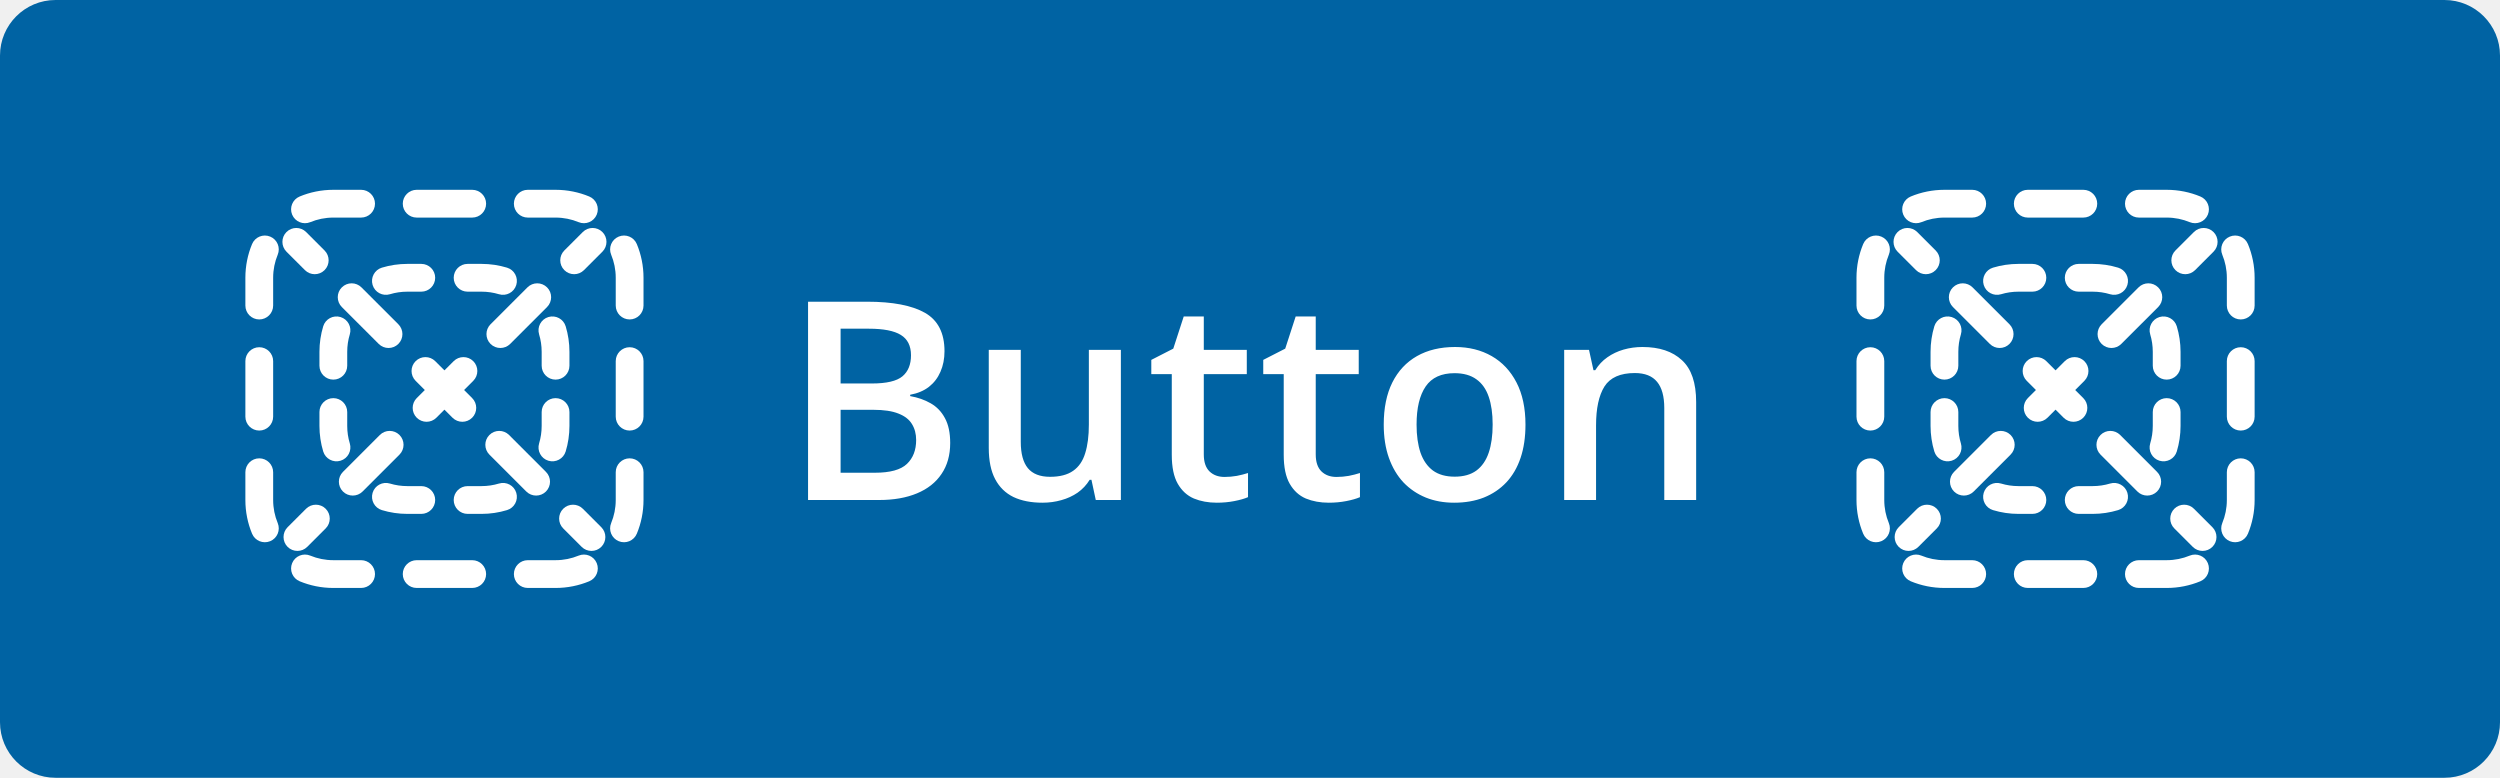
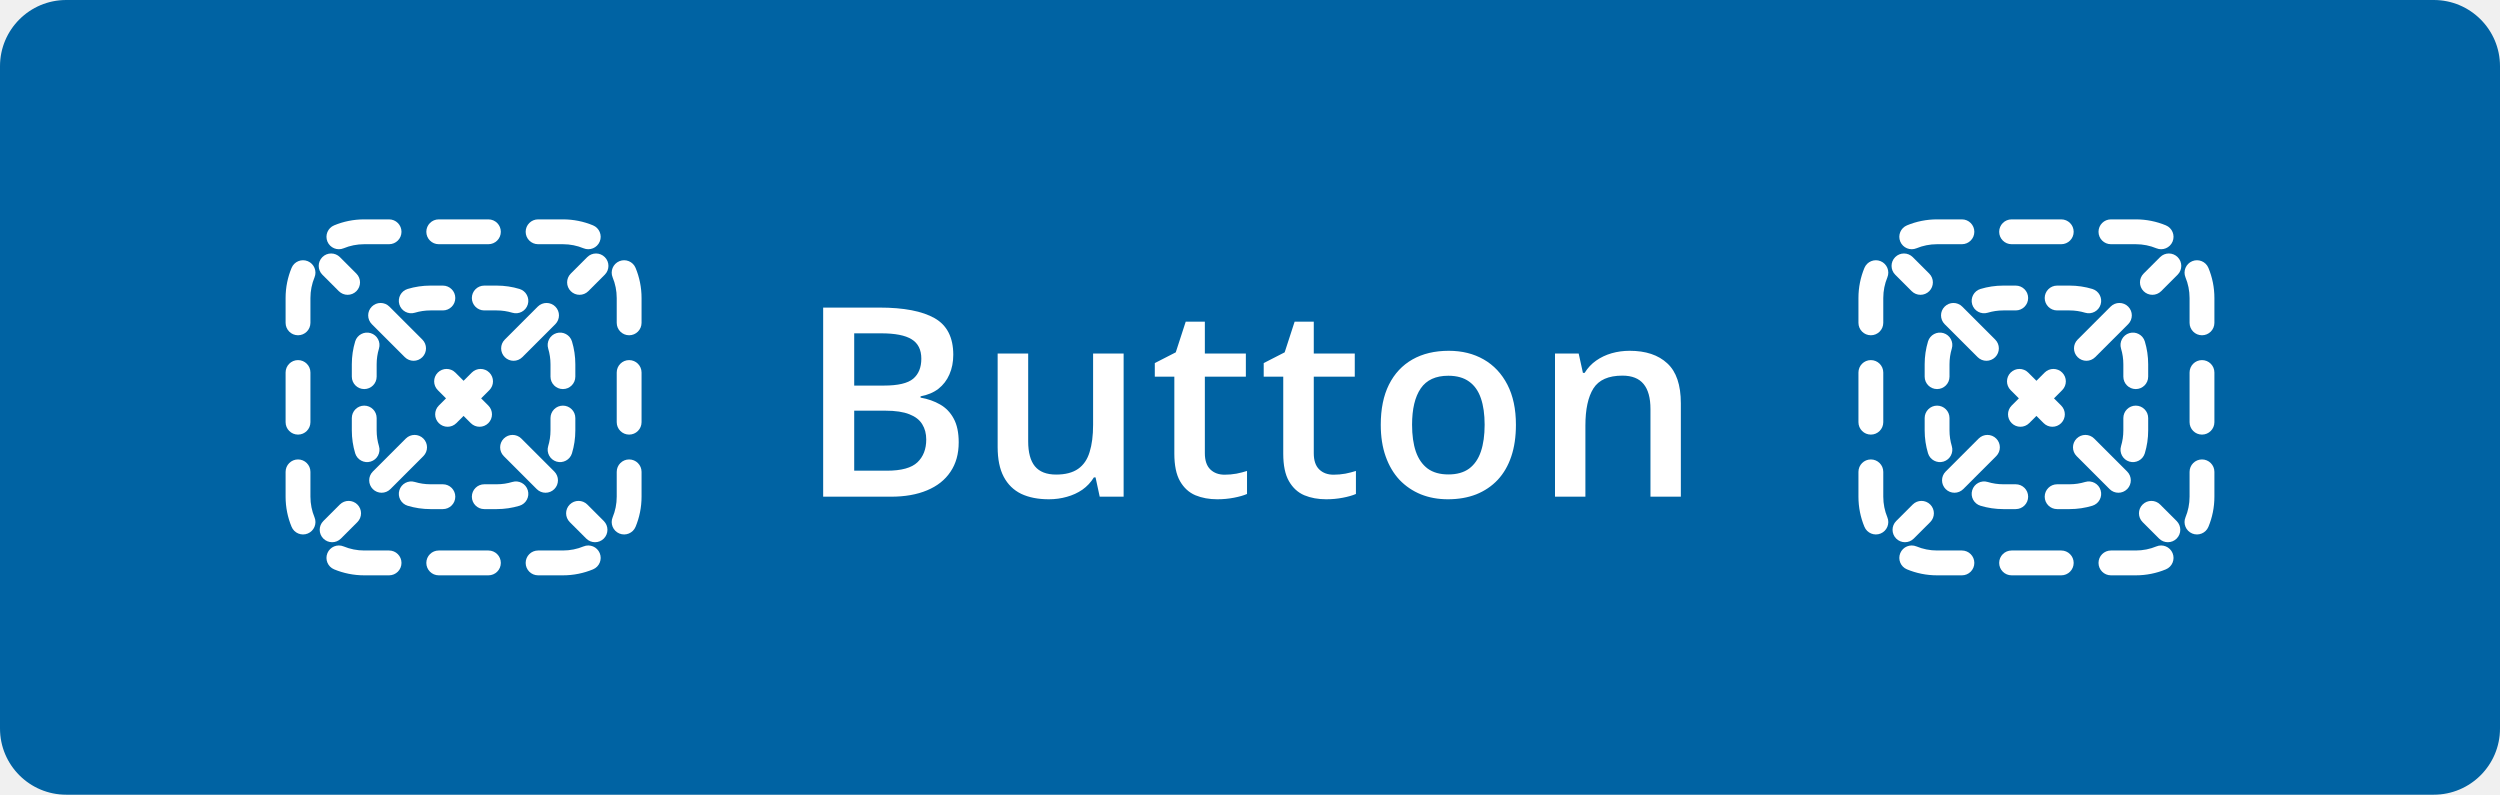
- <svg xmlns="http://www.w3.org/2000/svg" width="180" height="56" viewBox="0 0 180 56" fill="none">
-   <rect width="180" height="56" rx="4" fill="#0063A3" />
+ <svg xmlns="http://www.w3.org/2000/svg" width="151" height="48" viewBox="0 0 151 48" fill="none">
+   <rect width="151" height="48" rx="4" fill="#0063A3" />
  <g clip-path="url(#clip0_480_99450)">
-     <path d="M24 15.666C23.411 15.666 22.851 15.784 22.342 15.995C21.831 16.206 21.246 15.964 21.035 15.454C20.823 14.944 21.065 14.359 21.576 14.148C22.324 13.837 23.143 13.666 24 13.666H26C26.552 13.666 27 14.114 27 14.666C27 15.219 26.552 15.666 26 15.666H24Z" fill="white" />
-     <path d="M29 14.666C29 14.114 29.448 13.666 30 13.666H34C34.552 13.666 35 14.114 35 14.666C35 15.219 34.552 15.666 34 15.666H30C29.448 15.666 29 15.219 29 14.666Z" fill="white" />
-     <path d="M37 14.666C37 14.114 37.448 13.666 38 13.666H40C40.857 13.666 41.676 13.837 42.425 14.148C42.935 14.359 43.177 14.944 42.965 15.454C42.754 15.964 42.169 16.206 41.659 15.995C41.149 15.784 40.59 15.666 40 15.666H38C37.448 15.666 37 15.219 37 14.666Z" fill="white" />
-     <path d="M19.454 17.035C19.965 17.246 20.207 17.831 19.995 18.341C19.784 18.851 19.667 19.41 19.667 20V22C19.667 22.552 19.219 23 18.667 23C18.114 23 17.667 22.552 17.667 22V20C17.667 19.143 17.837 18.323 18.148 17.575C18.359 17.065 18.944 16.823 19.454 17.035Z" fill="white" />
-     <path d="M44.546 17.035C45.056 16.823 45.641 17.065 45.852 17.575C46.163 18.323 46.333 19.143 46.333 20V22C46.333 22.552 45.886 23 45.333 23C44.781 23 44.333 22.552 44.333 22V20C44.333 19.41 44.216 18.851 44.005 18.341C43.793 17.831 44.035 17.246 44.546 17.035Z" fill="white" />
-     <path d="M18.667 25C19.219 25 19.667 25.448 19.667 26V30C19.667 30.552 19.219 31 18.667 31C18.114 31 17.667 30.552 17.667 30V26C17.667 25.448 18.114 25 18.667 25Z" fill="white" />
-     <path d="M45.333 25C45.886 25 46.333 25.448 46.333 26V30C46.333 30.552 45.886 31 45.333 31C44.781 31 44.333 30.552 44.333 30V26C44.333 25.448 44.781 25 45.333 25Z" fill="white" />
-     <path d="M18.667 33C19.219 33 19.667 33.448 19.667 34V36C19.667 36.589 19.784 37.149 19.995 37.658C20.207 38.169 19.965 38.754 19.454 38.965C18.944 39.177 18.359 38.935 18.148 38.424C17.837 37.676 17.667 36.857 17.667 36V34C17.667 33.448 18.114 33 18.667 33Z" fill="white" />
-     <path d="M45.333 33C45.886 33 46.333 33.448 46.333 34V36C46.333 36.857 46.163 37.676 45.852 38.424C45.641 38.935 45.056 39.177 44.546 38.965C44.035 38.754 43.793 38.169 44.005 37.658C44.216 37.149 44.333 36.589 44.333 36V34C44.333 33.448 44.781 33 45.333 33Z" fill="white" />
-     <path d="M21.035 40.545C21.246 40.035 21.831 39.793 22.342 40.005C22.851 40.216 23.411 40.333 24 40.333H26C26.552 40.333 27 40.781 27 41.333C27 41.886 26.552 42.333 26 42.333H24C23.143 42.333 22.324 42.162 21.576 41.852C21.065 41.641 20.823 41.056 21.035 40.545Z" fill="white" />
-     <path d="M42.965 40.545C43.177 41.056 42.935 41.641 42.425 41.852C41.676 42.162 40.857 42.333 40 42.333H38C37.448 42.333 37 41.886 37 41.333C37 40.781 37.448 40.333 38 40.333H40C40.59 40.333 41.149 40.216 41.659 40.005C42.169 39.793 42.754 40.035 42.965 40.545Z" fill="white" />
-     <path d="M29 41.333C29 40.781 29.448 40.333 30 40.333H34C34.552 40.333 35 40.781 35 41.333C35 41.886 34.552 42.333 34 42.333H30C29.448 42.333 29 41.886 29 41.333Z" fill="white" />
-     <path d="M43.374 18.121C43.764 17.731 43.764 17.098 43.374 16.707C42.983 16.316 42.35 16.316 41.96 16.707L40.631 18.035C40.241 18.426 40.241 19.059 40.631 19.449C41.022 19.84 41.655 19.84 42.046 19.449L43.374 18.121Z" fill="white" />
-     <path d="M39.389 22.106C39.779 21.715 39.779 21.082 39.389 20.692C38.998 20.301 38.365 20.301 37.975 20.692L35.318 23.348C34.928 23.739 34.928 24.372 35.318 24.762C35.709 25.153 36.342 25.153 36.733 24.762L39.389 22.106Z" fill="white" />
-     <path d="M34.076 27.419C34.466 27.029 34.466 26.395 34.076 26.005C33.685 25.614 33.052 25.614 32.662 26.005L32 26.666L31.338 26.005C30.948 25.614 30.315 25.614 29.924 26.005C29.534 26.395 29.534 27.029 29.924 27.419L30.586 28.081L30.005 28.661C29.615 29.052 29.615 29.685 30.005 30.076C30.396 30.466 31.029 30.466 31.419 30.076L32 29.495L32.581 30.076C32.971 30.466 33.605 30.466 33.995 30.076C34.386 29.685 34.386 29.052 33.995 28.661L33.414 28.081L34.076 27.419Z" fill="white" />
-     <path d="M28.763 32.732C29.153 32.342 29.153 31.709 28.763 31.318C28.372 30.927 27.739 30.927 27.349 31.318L24.692 33.975C24.302 34.365 24.302 34.998 24.692 35.389C25.082 35.779 25.716 35.779 26.106 35.389L28.763 32.732Z" fill="white" />
-     <path d="M23.45 38.045C23.84 37.655 23.84 37.022 23.45 36.631C23.059 36.241 22.426 36.241 22.035 36.631L20.707 37.959C20.317 38.35 20.317 38.983 20.707 39.374C21.098 39.764 21.731 39.764 22.121 39.374L23.45 38.045Z" fill="white" />
-     <path d="M41.879 39.374C42.269 39.764 42.903 39.764 43.293 39.374C43.684 38.983 43.684 38.35 43.293 37.959L41.965 36.631C41.574 36.241 40.941 36.241 40.55 36.631C40.16 37.022 40.16 37.655 40.55 38.045L41.879 39.374Z" fill="white" />
-     <path d="M37.894 35.389C38.285 35.779 38.918 35.779 39.308 35.389C39.699 34.998 39.699 34.365 39.308 33.975L36.652 31.318C36.261 30.927 35.628 30.927 35.237 31.318C34.847 31.709 34.847 32.342 35.237 32.732L37.894 35.389Z" fill="white" />
-     <path d="M27.268 24.762C27.658 25.153 28.291 25.153 28.682 24.762C29.072 24.372 29.072 23.739 28.682 23.348L26.025 20.692C25.635 20.301 25.002 20.301 24.611 20.692C24.221 21.082 24.221 21.715 24.611 22.106L27.268 24.762Z" fill="white" />
-     <path d="M21.955 19.449C22.345 19.84 22.978 19.84 23.369 19.449C23.759 19.059 23.759 18.426 23.369 18.035L22.041 16.707C21.65 16.316 21.017 16.316 20.626 16.707C20.236 17.098 20.236 17.731 20.626 18.121L21.955 19.449Z" fill="white" />
-     <path d="M28.075 21.185C28.472 21.065 28.894 21 29.333 21H30.333C30.886 21 31.333 20.552 31.333 20C31.333 19.448 30.886 19 30.333 19H29.333C28.695 19 28.078 19.095 27.495 19.271C26.966 19.431 26.668 19.99 26.828 20.518C26.988 21.047 27.546 21.345 28.075 21.185Z" fill="white" />
-     <path d="M33.667 19C33.114 19 32.667 19.448 32.667 20C32.667 20.552 33.114 21 33.667 21H34.667C35.106 21 35.528 21.065 35.925 21.185C36.454 21.345 37.012 21.047 37.172 20.518C37.333 19.99 37.034 19.431 36.505 19.271C35.922 19.095 35.305 19 34.667 19H33.667Z" fill="white" />
-     <path d="M25.186 24.074C25.346 23.546 25.047 22.988 24.518 22.827C23.99 22.667 23.431 22.966 23.271 23.494C23.095 24.078 23 24.695 23 25.333V26.333C23 26.886 23.448 27.333 24 27.333C24.552 27.333 25 26.886 25 26.333V25.333C25 24.894 25.065 24.472 25.186 24.074Z" fill="white" />
-     <path d="M40.729 23.494C40.569 22.966 40.01 22.667 39.482 22.827C38.953 22.988 38.655 23.546 38.815 24.074C38.935 24.472 39 24.894 39 25.333V26.333C39 26.886 39.448 27.333 40 27.333C40.552 27.333 41 26.886 41 26.333V25.333C41 24.695 40.906 24.078 40.729 23.494Z" fill="white" />
-     <path d="M25 29.666C25 29.114 24.552 28.666 24 28.666C23.448 28.666 23 29.114 23 29.666V30.666C23 31.304 23.095 31.922 23.271 32.505C23.431 33.034 23.99 33.332 24.518 33.172C25.047 33.012 25.346 32.454 25.186 31.925C25.065 31.528 25 31.106 25 30.666V29.666Z" fill="white" />
-     <path d="M41 29.666C41 29.114 40.552 28.666 40 28.666C39.448 28.666 39 29.114 39 29.666V30.666C39 31.106 38.935 31.528 38.815 31.925C38.655 32.454 38.953 33.012 39.482 33.172C40.01 33.332 40.569 33.034 40.729 32.505C40.906 31.922 41 31.304 41 30.666V29.666Z" fill="white" />
-     <path d="M28.075 34.815C27.546 34.654 26.988 34.953 26.828 35.481C26.668 36.01 26.966 36.568 27.495 36.728C28.078 36.905 28.695 37 29.333 37H30.333C30.886 37 31.333 36.552 31.333 36C31.333 35.448 30.886 35 30.333 35H29.333C28.894 35 28.472 34.935 28.075 34.815Z" fill="white" />
-     <path d="M36.505 36.728C37.034 36.568 37.333 36.01 37.172 35.481C37.012 34.953 36.454 34.654 35.925 34.815C35.528 34.935 35.106 35 34.667 35H33.667C33.114 35 32.667 35.448 32.667 36C32.667 36.552 33.114 37 33.667 37H34.667C35.305 37 35.922 36.905 36.505 36.728Z" fill="white" />
-     <path d="M58.18 21.723H62.428C64.27 21.723 65.66 21.99 66.598 22.523C67.535 23.057 68.004 23.979 68.004 25.287C68.004 25.834 67.906 26.329 67.711 26.771C67.522 27.208 67.245 27.569 66.881 27.855C66.516 28.135 66.067 28.324 65.533 28.422V28.52C66.087 28.617 66.578 28.79 67.008 29.037C67.444 29.285 67.786 29.639 68.033 30.102C68.287 30.564 68.414 31.163 68.414 31.898C68.414 32.771 68.206 33.513 67.789 34.125C67.379 34.737 66.79 35.203 66.022 35.522C65.26 35.84 64.355 36 63.307 36H58.18V21.723ZM60.523 27.611H62.77C63.831 27.611 64.566 27.439 64.977 27.094C65.387 26.749 65.592 26.244 65.592 25.58C65.592 24.903 65.348 24.415 64.859 24.115C64.378 23.816 63.609 23.666 62.555 23.666H60.523V27.611ZM60.523 29.506V34.037H62.994C64.088 34.037 64.856 33.825 65.299 33.402C65.742 32.979 65.963 32.406 65.963 31.684C65.963 31.241 65.862 30.857 65.66 30.531C65.465 30.206 65.143 29.955 64.693 29.779C64.244 29.597 63.639 29.506 62.877 29.506H60.523ZM80.703 25.189V36H78.896L78.584 34.545H78.457C78.229 34.916 77.939 35.225 77.588 35.473C77.236 35.714 76.845 35.893 76.416 36.01C75.986 36.133 75.534 36.195 75.058 36.195C74.244 36.195 73.548 36.059 72.968 35.785C72.395 35.505 71.956 35.075 71.65 34.496C71.344 33.917 71.191 33.168 71.191 32.25V25.189H73.496V31.82C73.496 32.66 73.665 33.288 74.004 33.705C74.349 34.122 74.882 34.33 75.605 34.33C76.302 34.33 76.855 34.187 77.265 33.9C77.675 33.614 77.965 33.191 78.134 32.631C78.31 32.071 78.398 31.384 78.398 30.57V25.189H80.703ZM88.167 34.34C88.467 34.34 88.763 34.314 89.056 34.262C89.349 34.203 89.616 34.135 89.857 34.057V35.795C89.603 35.906 89.274 36 88.87 36.078C88.467 36.156 88.047 36.195 87.611 36.195C86.999 36.195 86.448 36.094 85.96 35.893C85.472 35.684 85.085 35.329 84.798 34.828C84.512 34.327 84.368 33.633 84.368 32.748V26.938H82.894V25.912L84.476 25.102L85.228 22.787H86.673V25.189H89.769V26.938H86.673V32.719C86.673 33.266 86.81 33.672 87.083 33.94C87.357 34.206 87.718 34.34 88.167 34.34ZM96.227 34.34C96.527 34.34 96.823 34.314 97.116 34.262C97.409 34.203 97.676 34.135 97.917 34.057V35.795C97.663 35.906 97.334 36 96.93 36.078C96.527 36.156 96.107 36.195 95.671 36.195C95.059 36.195 94.509 36.094 94.02 35.893C93.532 35.684 93.145 35.329 92.858 34.828C92.572 34.327 92.428 33.633 92.428 32.748V26.938H90.954V25.912L92.536 25.102L93.288 22.787H94.733V25.189H97.829V26.938H94.733V32.719C94.733 33.266 94.87 33.672 95.143 33.94C95.417 34.206 95.778 34.34 96.227 34.34ZM109.834 30.57C109.834 31.469 109.717 32.266 109.483 32.963C109.248 33.66 108.907 34.249 108.457 34.73C108.008 35.206 107.468 35.57 106.836 35.824C106.205 36.072 105.492 36.195 104.698 36.195C103.955 36.195 103.275 36.072 102.657 35.824C102.038 35.57 101.501 35.206 101.045 34.73C100.596 34.249 100.248 33.66 100 32.963C99.753 32.266 99.629 31.469 99.629 30.57C99.629 29.379 99.834 28.37 100.245 27.543C100.661 26.71 101.254 26.075 102.022 25.639C102.79 25.203 103.705 24.984 104.766 24.984C105.762 24.984 106.641 25.203 107.403 25.639C108.164 26.075 108.76 26.71 109.19 27.543C109.62 28.376 109.834 29.385 109.834 30.57ZM101.993 30.57C101.993 31.358 102.087 32.032 102.276 32.592C102.471 33.152 102.771 33.581 103.174 33.881C103.578 34.174 104.099 34.32 104.737 34.32C105.375 34.32 105.896 34.174 106.299 33.881C106.703 33.581 106.999 33.152 107.188 32.592C107.377 32.032 107.471 31.358 107.471 30.57C107.471 29.783 107.377 29.115 107.188 28.568C106.999 28.015 106.703 27.595 106.299 27.309C105.896 27.016 105.371 26.869 104.727 26.869C103.776 26.869 103.083 27.188 102.647 27.826C102.211 28.464 101.993 29.379 101.993 30.57ZM118.256 24.984C119.473 24.984 120.421 25.3 121.098 25.932C121.781 26.557 122.123 27.562 122.123 28.949V36H119.828V29.379C119.828 28.539 119.656 27.911 119.311 27.494C118.965 27.071 118.432 26.859 117.709 26.859C116.661 26.859 115.932 27.182 115.521 27.826C115.118 28.471 114.916 29.405 114.916 30.629V36H112.621V25.189H114.408L114.73 26.654H114.857C115.092 26.277 115.382 25.967 115.727 25.727C116.078 25.479 116.469 25.294 116.898 25.17C117.335 25.046 117.787 24.984 118.256 24.984Z" fill="white" />
-     <path d="M140 15.666C139.411 15.666 138.851 15.784 138.342 15.995C137.831 16.206 137.246 15.964 137.035 15.454C136.823 14.944 137.065 14.359 137.575 14.148C138.324 13.837 139.143 13.666 140 13.666H142C142.552 13.666 143 14.114 143 14.666C143 15.219 142.552 15.666 142 15.666H140Z" fill="white" />
-     <path d="M145 14.666C145 14.114 145.448 13.666 146 13.666H150C150.552 13.666 151 14.114 151 14.666C151 15.219 150.552 15.666 150 15.666H146C145.448 15.666 145 15.219 145 14.666Z" fill="white" />
-     <path d="M153 14.666C153 14.114 153.448 13.666 154 13.666H156C156.857 13.666 157.677 13.837 158.425 14.148C158.935 14.359 159.177 14.944 158.965 15.454C158.754 15.964 158.169 16.206 157.659 15.995C157.149 15.784 156.589 15.666 156 15.666H154C153.448 15.666 153 15.219 153 14.666Z" fill="white" />
-     <path d="M135.454 17.035C135.965 17.246 136.207 17.831 135.995 18.341C135.784 18.851 135.667 19.41 135.667 20V22C135.667 22.552 135.219 23 134.667 23C134.114 23 133.667 22.552 133.667 22V20C133.667 19.143 133.837 18.323 134.148 17.575C134.359 17.065 134.944 16.823 135.454 17.035Z" fill="white" />
-     <path d="M160.546 17.035C161.056 16.823 161.641 17.065 161.852 17.575C162.163 18.323 162.333 19.143 162.333 20V22C162.333 22.552 161.886 23 161.333 23C160.781 23 160.333 22.552 160.333 22V20C160.333 19.41 160.216 18.851 160.005 18.341C159.793 17.831 160.036 17.246 160.546 17.035Z" fill="white" />
-     <path d="M134.667 25C135.219 25 135.667 25.448 135.667 26V30C135.667 30.552 135.219 31 134.667 31C134.114 31 133.667 30.552 133.667 30V26C133.667 25.448 134.114 25 134.667 25Z" fill="white" />
-     <path d="M161.333 25C161.886 25 162.333 25.448 162.333 26V30C162.333 30.552 161.886 31 161.333 31C160.781 31 160.333 30.552 160.333 30V26C160.333 25.448 160.781 25 161.333 25Z" fill="white" />
-     <path d="M134.667 33C135.219 33 135.667 33.448 135.667 34V36C135.667 36.589 135.784 37.149 135.995 37.658C136.207 38.169 135.965 38.754 135.454 38.965C134.944 39.177 134.359 38.935 134.148 38.424C133.837 37.676 133.667 36.857 133.667 36V34C133.667 33.448 134.114 33 134.667 33Z" fill="white" />
-     <path d="M161.333 33C161.886 33 162.333 33.448 162.333 34V36C162.333 36.857 162.163 37.676 161.852 38.424C161.641 38.935 161.056 39.177 160.546 38.965C160.036 38.754 159.793 38.169 160.005 37.658C160.216 37.149 160.333 36.589 160.333 36V34C160.333 33.448 160.781 33 161.333 33Z" fill="white" />
-     <path d="M137.035 40.545C137.246 40.035 137.831 39.793 138.342 40.005C138.851 40.216 139.411 40.333 140 40.333H142C142.552 40.333 143 40.781 143 41.333C143 41.886 142.552 42.333 142 42.333H140C139.143 42.333 138.324 42.162 137.575 41.852C137.065 41.641 136.823 41.056 137.035 40.545Z" fill="white" />
-     <path d="M158.965 40.545C159.177 41.056 158.935 41.641 158.425 41.852C157.677 42.162 156.857 42.333 156 42.333H154C153.448 42.333 153 41.886 153 41.333C153 40.781 153.448 40.333 154 40.333H156C156.589 40.333 157.149 40.216 157.659 40.005C158.169 39.793 158.754 40.035 158.965 40.545Z" fill="white" />
-     <path d="M145 41.333C145 40.781 145.448 40.333 146 40.333H150C150.552 40.333 151 40.781 151 41.333C151 41.886 150.552 42.333 150 42.333H146C145.448 42.333 145 41.886 145 41.333Z" fill="white" />
-     <path d="M159.374 18.121C159.764 17.731 159.764 17.098 159.374 16.707C158.983 16.316 158.35 16.316 157.96 16.707L156.631 18.035C156.241 18.426 156.241 19.059 156.631 19.449C157.022 19.84 157.655 19.84 158.046 19.449L159.374 18.121Z" fill="white" />
-     <path d="M155.389 22.106C155.78 21.715 155.78 21.082 155.389 20.692C154.998 20.301 154.365 20.301 153.975 20.692L151.318 23.348C150.928 23.739 150.928 24.372 151.318 24.762C151.709 25.153 152.342 25.153 152.732 24.762L155.389 22.106Z" fill="white" />
-     <path d="M150.076 27.419C150.466 27.029 150.466 26.395 150.076 26.005C149.685 25.614 149.052 25.614 148.662 26.005L148 26.666L147.338 26.005C146.948 25.614 146.315 25.614 145.924 26.005C145.534 26.395 145.534 27.029 145.924 27.419L146.586 28.081L146.005 28.661C145.615 29.052 145.615 29.685 146.005 30.076C146.396 30.466 147.029 30.466 147.419 30.076L148 29.495L148.581 30.076C148.971 30.466 149.605 30.466 149.995 30.076C150.386 29.685 150.386 29.052 149.995 28.661L149.414 28.081L150.076 27.419Z" fill="white" />
-     <path d="M144.763 32.732C145.153 32.342 145.153 31.709 144.763 31.318C144.372 30.927 143.739 30.927 143.349 31.318L140.692 33.975C140.301 34.365 140.301 34.998 140.692 35.389C141.083 35.779 141.716 35.779 142.106 35.389L144.763 32.732Z" fill="white" />
-     <path d="M139.45 38.045C139.84 37.655 139.84 37.022 139.45 36.631C139.059 36.241 138.426 36.241 138.035 36.631L136.707 37.959C136.317 38.35 136.317 38.983 136.707 39.374C137.098 39.764 137.731 39.764 138.121 39.374L139.45 38.045Z" fill="white" />
-     <path d="M157.879 39.374C158.269 39.764 158.902 39.764 159.293 39.374C159.684 38.983 159.684 38.35 159.293 37.959L157.965 36.631C157.574 36.241 156.941 36.241 156.55 36.631C156.16 37.022 156.16 37.655 156.55 38.045L157.879 39.374Z" fill="white" />
-     <path d="M153.894 35.389C154.284 35.779 154.918 35.779 155.308 35.389C155.699 34.998 155.699 34.365 155.308 33.975L152.652 31.318C152.261 30.927 151.628 30.927 151.237 31.318C150.847 31.709 150.847 32.342 151.237 32.732L153.894 35.389Z" fill="white" />
-     <path d="M143.268 24.762C143.658 25.153 144.291 25.153 144.682 24.762C145.072 24.372 145.072 23.739 144.682 23.348L142.025 20.692C141.635 20.301 141.002 20.301 140.611 20.692C140.221 21.082 140.221 21.715 140.611 22.106L143.268 24.762Z" fill="white" />
-     <path d="M137.955 19.449C138.345 19.84 138.978 19.84 139.369 19.449C139.759 19.059 139.759 18.426 139.369 18.035L138.041 16.707C137.65 16.316 137.017 16.316 136.626 16.707C136.236 17.098 136.236 17.731 136.626 18.121L137.955 19.449Z" fill="white" />
-     <path d="M144.075 21.185C144.472 21.065 144.894 21 145.333 21H146.333C146.886 21 147.333 20.552 147.333 20C147.333 19.448 146.886 19 146.333 19H145.333C144.695 19 144.078 19.095 143.495 19.271C142.966 19.431 142.668 19.99 142.828 20.518C142.988 21.047 143.546 21.345 144.075 21.185Z" fill="white" />
-     <path d="M149.667 19C149.114 19 148.667 19.448 148.667 20C148.667 20.552 149.114 21 149.667 21H150.667C151.106 21 151.528 21.065 151.926 21.185C152.454 21.345 153.012 21.047 153.172 20.518C153.333 19.99 153.034 19.431 152.505 19.271C151.922 19.095 151.305 19 150.667 19H149.667Z" fill="white" />
-     <path d="M141.185 24.074C141.346 23.546 141.047 22.988 140.518 22.827C139.99 22.667 139.432 22.966 139.271 23.494C139.095 24.078 139 24.695 139 25.333V26.333C139 26.886 139.448 27.333 140 27.333C140.552 27.333 141 26.886 141 26.333V25.333C141 24.894 141.065 24.472 141.185 24.074Z" fill="white" />
-     <path d="M156.729 23.494C156.569 22.966 156.01 22.667 155.482 22.827C154.953 22.988 154.655 23.546 154.815 24.074C154.935 24.472 155 24.894 155 25.333V26.333C155 26.886 155.448 27.333 156 27.333C156.552 27.333 157 26.886 157 26.333V25.333C157 24.695 156.905 24.078 156.729 23.494Z" fill="white" />
-     <path d="M141 29.666C141 29.114 140.552 28.666 140 28.666C139.448 28.666 139 29.114 139 29.666V30.666C139 31.304 139.095 31.922 139.271 32.505C139.432 33.034 139.99 33.332 140.518 33.172C141.047 33.012 141.346 32.454 141.185 31.925C141.065 31.528 141 31.106 141 30.666V29.666Z" fill="white" />
-     <path d="M157 29.666C157 29.114 156.552 28.666 156 28.666C155.448 28.666 155 29.114 155 29.666V30.666C155 31.106 154.935 31.528 154.815 31.925C154.655 32.454 154.953 33.012 155.482 33.172C156.01 33.332 156.569 33.034 156.729 32.505C156.905 31.922 157 31.304 157 30.666V29.666Z" fill="white" />
-     <path d="M144.075 34.815C143.546 34.654 142.988 34.953 142.828 35.481C142.668 36.01 142.966 36.568 143.495 36.728C144.078 36.905 144.695 37 145.333 37H146.333C146.886 37 147.333 36.552 147.333 36C147.333 35.448 146.886 35 146.333 35H145.333C144.894 35 144.472 34.935 144.075 34.815Z" fill="white" />
-     <path d="M152.505 36.728C153.034 36.568 153.333 36.01 153.172 35.481C153.012 34.953 152.454 34.654 151.926 34.815C151.528 34.935 151.106 35 150.667 35H149.667C149.114 35 148.667 35.448 148.667 36C148.667 36.552 149.114 37 149.667 37H150.667C151.305 37 151.922 36.905 152.505 36.728Z" fill="white" />
+     <path d="M22 14.75C21.558 14.75 21.138 14.838 20.756 14.996C20.373 15.155 19.935 14.973 19.776 14.591C19.617 14.208 19.799 13.769 20.182 13.611C20.743 13.378 21.357 13.25 22 13.25H23.5C23.914 13.25 24.25 13.586 24.25 14C24.25 14.414 23.914 14.75 23.5 14.75H22Z" fill="white" />
+     <path d="M25.75 14C25.75 13.586 26.086 13.25 26.5 13.25H29.5C29.914 13.25 30.25 13.586 30.25 14C30.25 14.414 29.914 14.75 29.5 14.75H26.5C26.086 14.75 25.75 14.414 25.75 14Z" fill="white" />
+     <path d="M31.75 14C31.75 13.586 32.086 13.25 32.5 13.25H34C34.643 13.25 35.257 13.378 35.818 13.611C36.201 13.769 36.383 14.208 36.224 14.591C36.065 14.973 35.627 15.155 35.244 14.996C34.862 14.838 34.442 14.75 34 14.75H32.5C32.086 14.75 31.75 14.414 31.75 14Z" fill="white" />
+     <path d="M18.591 15.776C18.973 15.935 19.155 16.373 18.996 16.756C18.838 17.138 18.75 17.558 18.75 18V19.5C18.75 19.914 18.414 20.25 18 20.25C17.586 20.25 17.25 19.914 17.25 19.5V18C17.25 17.357 17.378 16.743 17.611 16.182C17.769 15.799 18.208 15.617 18.591 15.776Z" fill="white" />
+     <path d="M37.409 15.776C37.792 15.617 38.231 15.799 38.389 16.182C38.622 16.743 38.75 17.357 38.75 18V19.5C38.75 19.914 38.414 20.25 38 20.25C37.586 20.25 37.25 19.914 37.25 19.5V18C37.25 17.558 37.162 17.138 37.004 16.756C36.845 16.373 37.027 15.935 37.409 15.776Z" fill="white" />
+     <path d="M18 21.75C18.414 21.75 18.75 22.086 18.75 22.5V25.5C18.75 25.914 18.414 26.25 18 26.25C17.586 26.25 17.25 25.914 17.25 25.5V22.5C17.25 22.086 17.586 21.75 18 21.75Z" fill="white" />
+     <path d="M38 21.75C38.414 21.75 38.75 22.086 38.75 22.5V25.5C38.75 25.914 38.414 26.25 38 26.25C37.586 26.25 37.25 25.914 37.25 25.5V22.5C37.25 22.086 37.586 21.75 38 21.75Z" fill="white" />
+     <path d="M18 27.75C18.414 27.75 18.75 28.086 18.75 28.5V30C18.75 30.442 18.838 30.862 18.996 31.244C19.155 31.627 18.973 32.065 18.591 32.224C18.208 32.383 17.769 32.201 17.611 31.818C17.378 31.257 17.25 30.643 17.25 30V28.5C17.25 28.086 17.586 27.75 18 27.75Z" fill="white" />
+     <path d="M38 27.75C38.414 27.75 38.75 28.086 38.75 28.5V30C38.75 30.643 38.622 31.257 38.389 31.818C38.231 32.201 37.792 32.383 37.409 32.224C37.027 32.065 36.845 31.627 37.004 31.244C37.162 30.862 37.25 30.442 37.25 30V28.5C37.25 28.086 37.586 27.75 38 27.75Z" fill="white" />
+     <path d="M19.776 33.409C19.935 33.027 20.373 32.845 20.756 33.004C21.138 33.162 21.558 33.25 22 33.25H23.5C23.914 33.25 24.25 33.586 24.25 34C24.25 34.414 23.914 34.75 23.5 34.75H22C21.357 34.75 20.743 34.622 20.182 34.389C19.799 34.231 19.617 33.792 19.776 33.409Z" fill="white" />
+     <path d="M36.224 33.409C36.383 33.792 36.201 34.231 35.818 34.389C35.257 34.622 34.643 34.75 34 34.75H32.5C32.086 34.75 31.75 34.414 31.75 34C31.75 33.586 32.086 33.25 32.5 33.25H34C34.442 33.25 34.862 33.162 35.244 33.004C35.627 32.845 36.065 33.027 36.224 33.409Z" fill="white" />
+     <path d="M25.75 34C25.75 33.586 26.086 33.25 26.5 33.25H29.5C29.914 33.25 30.25 33.586 30.25 34C30.25 34.414 29.914 34.75 29.5 34.75H26.5C26.086 34.75 25.75 34.414 25.75 34Z" fill="white" />
+     <path d="M36.53 16.591C36.823 16.298 36.823 15.823 36.53 15.53C36.237 15.237 35.763 15.237 35.47 15.53L34.474 16.526C34.181 16.819 34.181 17.294 34.474 17.587C34.766 17.88 35.241 17.88 35.534 17.587L36.53 16.591Z" fill="white" />
+     <path d="M33.542 19.58C33.835 19.287 33.835 18.812 33.542 18.519C33.249 18.226 32.774 18.226 32.481 18.519L30.489 20.511C30.196 20.804 30.196 21.279 30.489 21.572C30.782 21.865 31.256 21.865 31.549 21.572L33.542 19.58Z" fill="white" />
+     <path d="M29.557 23.564C29.85 23.272 29.85 22.797 29.557 22.504C29.264 22.211 28.789 22.211 28.496 22.504L28 23L27.504 22.504C27.211 22.211 26.736 22.211 26.443 22.504C26.15 22.797 26.15 23.272 26.443 23.564L26.939 24.061L26.504 24.496C26.211 24.789 26.211 25.264 26.504 25.557C26.797 25.85 27.272 25.85 27.564 25.557L28 25.121L28.436 25.557C28.728 25.85 29.203 25.85 29.496 25.557C29.789 25.264 29.789 24.789 29.496 24.496L29.061 24.061L29.557 23.564Z" fill="white" />
+     <path d="M25.572 27.549C25.865 27.256 25.865 26.782 25.572 26.489C25.279 26.196 24.804 26.196 24.511 26.489L22.519 28.481C22.226 28.774 22.226 29.249 22.519 29.542C22.812 29.835 23.287 29.835 23.58 29.542L25.572 27.549Z" fill="white" />
+     <path d="M21.587 31.534C21.88 31.241 21.88 30.766 21.587 30.474C21.294 30.181 20.819 30.181 20.526 30.474L19.53 31.47C19.237 31.763 19.237 32.237 19.53 32.53C19.823 32.823 20.298 32.823 20.591 32.53L21.587 31.534Z" fill="white" />
+     <path d="M35.409 32.53C35.702 32.823 36.177 32.823 36.47 32.53C36.763 32.237 36.763 31.763 36.47 31.47L35.474 30.474C35.181 30.181 34.706 30.181 34.413 30.474C34.12 30.766 34.12 31.241 34.413 31.534L35.409 32.53Z" fill="white" />
+     <path d="M32.42 29.542C32.713 29.835 33.188 29.835 33.481 29.542C33.774 29.249 33.774 28.774 33.481 28.481L31.489 26.489C31.196 26.196 30.721 26.196 30.428 26.489C30.135 26.782 30.135 27.256 30.428 27.549L32.42 29.542Z" fill="white" />
+     <path d="M24.451 21.572C24.744 21.865 25.218 21.865 25.511 21.572C25.804 21.279 25.804 20.804 25.511 20.511L23.519 18.519C23.226 18.226 22.751 18.226 22.458 18.519C22.165 18.812 22.165 19.287 22.458 19.58L24.451 21.572Z" fill="white" />
+     <path d="M20.466 17.587C20.759 17.88 21.234 17.88 21.526 17.587C21.819 17.294 21.819 16.819 21.526 16.526L20.53 15.53C20.237 15.237 19.763 15.237 19.47 15.53C19.177 15.823 19.177 16.298 19.47 16.591L20.466 17.587Z" fill="white" />
+     <path d="M25.056 18.889C25.354 18.799 25.671 18.75 26 18.75H26.75C27.164 18.75 27.5 18.414 27.5 18C27.5 17.586 27.164 17.25 26.75 17.25H26C25.522 17.25 25.058 17.321 24.621 17.453C24.225 17.574 24.001 17.992 24.121 18.389C24.241 18.785 24.66 19.009 25.056 18.889Z" fill="white" />
+     <path d="M29.25 17.25C28.836 17.25 28.5 17.586 28.5 18C28.5 18.414 28.836 18.75 29.25 18.75H30C30.329 18.75 30.646 18.799 30.944 18.889C31.34 19.009 31.759 18.785 31.879 18.389C31.999 17.992 31.775 17.574 31.379 17.453C30.942 17.321 30.478 17.25 30 17.25H29.25Z" fill="white" />
+     <path d="M22.889 21.056C23.009 20.66 22.785 20.241 22.389 20.121C21.992 20.001 21.574 20.225 21.453 20.621C21.321 21.058 21.25 21.522 21.25 22V22.75C21.25 23.164 21.586 23.5 22 23.5C22.414 23.5 22.75 23.164 22.75 22.75V22C22.75 21.671 22.799 21.354 22.889 21.056Z" fill="white" />
+     <path d="M34.547 20.621C34.426 20.225 34.008 20.001 33.611 20.121C33.215 20.241 32.991 20.66 33.111 21.056C33.201 21.354 33.25 21.671 33.25 22V22.75C33.25 23.164 33.586 23.5 34 23.5C34.414 23.5 34.75 23.164 34.75 22.75V22C34.75 21.522 34.679 21.058 34.547 20.621Z" fill="white" />
+     <path d="M22.75 25.25C22.75 24.836 22.414 24.5 22 24.5C21.586 24.5 21.25 24.836 21.25 25.25V26C21.25 26.478 21.321 26.942 21.453 27.379C21.574 27.775 21.992 27.999 22.389 27.879C22.785 27.759 23.009 27.34 22.889 26.944C22.799 26.646 22.75 26.329 22.75 26V25.25Z" fill="white" />
+     <path d="M34.75 25.25C34.75 24.836 34.414 24.5 34 24.5C33.586 24.5 33.25 24.836 33.25 25.25V26C33.25 26.329 33.201 26.646 33.111 26.944C32.991 27.34 33.215 27.759 33.611 27.879C34.008 27.999 34.426 27.775 34.547 27.379C34.679 26.942 34.75 26.478 34.75 26V25.25Z" fill="white" />
+     <path d="M25.056 29.111C24.66 28.991 24.241 29.215 24.121 29.611C24.001 30.008 24.225 30.426 24.621 30.547C25.058 30.679 25.522 30.75 26 30.75H26.75C27.164 30.75 27.5 30.414 27.5 30C27.5 29.586 27.164 29.25 26.75 29.25H26C25.671 29.25 25.354 29.201 25.056 29.111Z" fill="white" />
+     <path d="M31.379 30.547C31.775 30.426 31.999 30.008 31.879 29.611C31.759 29.215 31.34 28.991 30.944 29.111C30.646 29.201 30.329 29.25 30 29.25H29.25C28.836 29.25 28.5 29.586 28.5 30C28.5 30.414 28.836 30.75 29.25 30.75H30C30.478 30.75 30.942 30.679 31.379 30.547Z" fill="white" />
+     <path d="M49.719 18.578H53.117C54.591 18.578 55.703 18.792 56.453 19.219C57.203 19.646 57.578 20.383 57.578 21.43C57.578 21.867 57.5 22.263 57.344 22.617C57.193 22.966 56.971 23.255 56.68 23.484C56.388 23.708 56.029 23.859 55.602 23.938V24.016C56.044 24.094 56.438 24.232 56.781 24.43C57.13 24.628 57.404 24.912 57.602 25.281C57.805 25.651 57.906 26.13 57.906 26.719C57.906 27.417 57.74 28.01 57.406 28.5C57.078 28.99 56.607 29.362 55.992 29.617C55.383 29.872 54.659 30 53.82 30H49.719V18.578ZM51.594 23.289H53.391C54.24 23.289 54.828 23.151 55.156 22.875C55.484 22.599 55.648 22.195 55.648 21.664C55.648 21.122 55.453 20.732 55.062 20.492C54.677 20.253 54.062 20.133 53.219 20.133H51.594V23.289ZM51.594 24.805V28.43H53.57C54.445 28.43 55.06 28.26 55.414 27.922C55.768 27.583 55.945 27.125 55.945 26.547C55.945 26.193 55.865 25.885 55.703 25.625C55.547 25.365 55.289 25.164 54.93 25.023C54.57 24.878 54.086 24.805 53.477 24.805H51.594ZM67.867 21.352V30H66.422L66.172 28.836H66.07C65.888 29.133 65.656 29.38 65.375 29.578C65.094 29.771 64.781 29.914 64.438 30.008C64.094 30.107 63.732 30.156 63.352 30.156C62.7 30.156 62.143 30.047 61.68 29.828C61.221 29.604 60.87 29.26 60.625 28.797C60.38 28.333 60.258 27.734 60.258 27V21.352H62.102V26.656C62.102 27.328 62.237 27.831 62.508 28.164C62.784 28.497 63.211 28.664 63.789 28.664C64.346 28.664 64.789 28.549 65.117 28.32C65.445 28.091 65.677 27.753 65.812 27.305C65.953 26.857 66.023 26.307 66.023 25.656V21.352H67.867ZM73.969 28.672C74.208 28.672 74.445 28.651 74.68 28.609C74.914 28.562 75.128 28.508 75.32 28.445V29.836C75.117 29.924 74.854 30 74.531 30.062C74.208 30.125 73.872 30.156 73.523 30.156C73.034 30.156 72.594 30.076 72.203 29.914C71.812 29.747 71.503 29.463 71.273 29.062C71.044 28.662 70.93 28.107 70.93 27.398V22.75H69.75V21.93L71.016 21.281L71.617 19.43H72.773V21.352H75.25V22.75H72.773V27.375C72.773 27.812 72.883 28.138 73.102 28.352C73.32 28.565 73.609 28.672 73.969 28.672ZM80.547 28.672C80.787 28.672 81.023 28.651 81.258 28.609C81.492 28.562 81.706 28.508 81.898 28.445V29.836C81.695 29.924 81.432 30 81.109 30.062C80.787 30.125 80.451 30.156 80.102 30.156C79.612 30.156 79.172 30.076 78.781 29.914C78.391 29.747 78.081 29.463 77.852 29.062C77.622 28.662 77.508 28.107 77.508 27.398V22.75H76.328V21.93L77.594 21.281L78.195 19.43H79.352V21.352H81.828V22.75H79.352V27.375C79.352 27.812 79.461 28.138 79.68 28.352C79.898 28.565 80.188 28.672 80.547 28.672ZM91.562 25.656C91.562 26.375 91.469 27.013 91.281 27.57C91.094 28.128 90.82 28.599 90.461 28.984C90.102 29.365 89.669 29.656 89.164 29.859C88.659 30.057 88.088 30.156 87.453 30.156C86.859 30.156 86.315 30.057 85.82 29.859C85.326 29.656 84.896 29.365 84.531 28.984C84.172 28.599 83.893 28.128 83.695 27.57C83.497 27.013 83.398 26.375 83.398 25.656C83.398 24.703 83.562 23.896 83.891 23.234C84.224 22.568 84.698 22.06 85.312 21.711C85.927 21.362 86.659 21.188 87.508 21.188C88.305 21.188 89.008 21.362 89.617 21.711C90.227 22.06 90.703 22.568 91.047 23.234C91.391 23.901 91.562 24.708 91.562 25.656ZM85.289 25.656C85.289 26.287 85.365 26.826 85.516 27.273C85.672 27.721 85.912 28.065 86.234 28.305C86.557 28.539 86.974 28.656 87.484 28.656C87.995 28.656 88.412 28.539 88.734 28.305C89.057 28.065 89.294 27.721 89.445 27.273C89.596 26.826 89.672 26.287 89.672 25.656C89.672 25.026 89.596 24.492 89.445 24.055C89.294 23.612 89.057 23.276 88.734 23.047C88.412 22.812 87.992 22.695 87.477 22.695C86.716 22.695 86.162 22.951 85.812 23.461C85.463 23.971 85.289 24.703 85.289 25.656ZM98.43 21.188C99.404 21.188 100.161 21.44 100.703 21.945C101.25 22.445 101.523 23.25 101.523 24.359V30H99.688V24.703C99.688 24.031 99.549 23.529 99.273 23.195C98.997 22.857 98.57 22.688 97.992 22.688C97.154 22.688 96.57 22.945 96.242 23.461C95.919 23.977 95.758 24.724 95.758 25.703V30H93.922V21.352H95.352L95.609 22.523H95.711C95.898 22.221 96.13 21.974 96.406 21.781C96.688 21.583 97 21.435 97.344 21.336C97.693 21.237 98.055 21.188 98.43 21.188Z" fill="white" />
+     <path d="M117 14.75C116.558 14.75 116.138 14.838 115.756 14.996C115.374 15.155 114.935 14.973 114.776 14.591C114.617 14.208 114.799 13.769 115.182 13.611C115.743 13.378 116.357 13.25 117 13.25H118.5C118.914 13.25 119.25 13.586 119.25 14C119.25 14.414 118.914 14.75 118.5 14.75H117Z" fill="white" />
+     <path d="M120.75 14C120.75 13.586 121.086 13.25 121.5 13.25H124.5C124.914 13.25 125.25 13.586 125.25 14C125.25 14.414 124.914 14.75 124.5 14.75H121.5C121.086 14.75 120.75 14.414 120.75 14Z" fill="white" />
+     <path d="M126.75 14C126.75 13.586 127.086 13.25 127.5 13.25H129C129.643 13.25 130.257 13.378 130.818 13.611C131.201 13.769 131.383 14.208 131.224 14.591C131.065 14.973 130.626 15.155 130.244 14.996C129.862 14.838 129.442 14.75 129 14.75H127.5C127.086 14.75 126.75 14.414 126.75 14Z" fill="white" />
+     <path d="M113.591 15.776C113.973 15.935 114.155 16.373 113.996 16.756C113.838 17.138 113.75 17.558 113.75 18V19.5C113.75 19.914 113.414 20.25 113 20.25C112.586 20.25 112.25 19.914 112.25 19.5V18C112.25 17.357 112.378 16.743 112.611 16.182C112.769 15.799 113.208 15.617 113.591 15.776Z" fill="white" />
+     <path d="M132.409 15.776C132.792 15.617 133.231 15.799 133.389 16.182C133.622 16.743 133.75 17.357 133.75 18V19.5C133.75 19.914 133.414 20.25 133 20.25C132.586 20.25 132.25 19.914 132.25 19.5V18C132.25 17.558 132.162 17.138 132.004 16.756C131.845 16.373 132.027 15.935 132.409 15.776Z" fill="white" />
+     <path d="M113 21.75C113.414 21.75 113.75 22.086 113.75 22.5V25.5C113.75 25.914 113.414 26.25 113 26.25C112.586 26.25 112.25 25.914 112.25 25.5V22.5C112.25 22.086 112.586 21.75 113 21.75Z" fill="white" />
+     <path d="M133 21.75C133.414 21.75 133.75 22.086 133.75 22.5V25.5C133.75 25.914 133.414 26.25 133 26.25C132.586 26.25 132.25 25.914 132.25 25.5V22.5C132.25 22.086 132.586 21.75 133 21.75Z" fill="white" />
+     <path d="M113 27.75C113.414 27.75 113.75 28.086 113.75 28.5V30C113.75 30.442 113.838 30.862 113.996 31.244C114.155 31.627 113.973 32.065 113.591 32.224C113.208 32.383 112.769 32.201 112.611 31.818C112.378 31.257 112.25 30.643 112.25 30V28.5C112.25 28.086 112.586 27.75 113 27.75Z" fill="white" />
+     <path d="M133 27.75C133.414 27.75 133.75 28.086 133.75 28.5V30C133.75 30.643 133.622 31.257 133.389 31.818C133.231 32.201 132.792 32.383 132.409 32.224C132.027 32.065 131.845 31.627 132.004 31.244C132.162 30.862 132.25 30.442 132.25 30V28.5C132.25 28.086 132.586 27.75 133 27.75Z" fill="white" />
+     <path d="M114.776 33.409C114.935 33.027 115.374 32.845 115.756 33.004C116.138 33.162 116.558 33.25 117 33.25H118.5C118.914 33.25 119.25 33.586 119.25 34C119.25 34.414 118.914 34.75 118.5 34.75H117C116.357 34.75 115.743 34.622 115.182 34.389C114.799 34.231 114.617 33.792 114.776 33.409Z" fill="white" />
+     <path d="M131.224 33.409C131.383 33.792 131.201 34.231 130.818 34.389C130.257 34.622 129.643 34.75 129 34.75H127.5C127.086 34.75 126.75 34.414 126.75 34C126.75 33.586 127.086 33.25 127.5 33.25H129C129.442 33.25 129.862 33.162 130.244 33.004C130.626 32.845 131.065 33.027 131.224 33.409Z" fill="white" />
+     <path d="M120.75 34C120.75 33.586 121.086 33.25 121.5 33.25H124.5C124.914 33.25 125.25 33.586 125.25 34C125.25 34.414 124.914 34.75 124.5 34.75H121.5C121.086 34.75 120.75 34.414 120.75 34Z" fill="white" />
+     <path d="M131.53 16.591C131.823 16.298 131.823 15.823 131.53 15.53C131.237 15.237 130.763 15.237 130.47 15.53L129.473 16.526C129.181 16.819 129.181 17.294 129.473 17.587C129.766 17.88 130.241 17.88 130.534 17.587L131.53 16.591Z" fill="white" />
+     <path d="M128.542 19.58C128.835 19.287 128.835 18.812 128.542 18.519C128.249 18.226 127.774 18.226 127.481 18.519L125.489 20.511C125.196 20.804 125.196 21.279 125.489 21.572C125.782 21.865 126.256 21.865 126.549 21.572L128.542 19.58Z" fill="white" />
+     <path d="M124.557 23.564C124.85 23.272 124.85 22.797 124.557 22.504C124.264 22.211 123.789 22.211 123.496 22.504L123 23L122.504 22.504C122.211 22.211 121.736 22.211 121.443 22.504C121.15 22.797 121.15 23.272 121.443 23.564L121.939 24.061L121.504 24.496C121.211 24.789 121.211 25.264 121.504 25.557C121.797 25.85 122.272 25.85 122.564 25.557L123 25.121L123.436 25.557C123.728 25.85 124.203 25.85 124.496 25.557C124.789 25.264 124.789 24.789 124.496 24.496L124.061 24.061L124.557 23.564Z" fill="white" />
+     <path d="M120.572 27.549C120.865 27.256 120.865 26.782 120.572 26.489C120.279 26.196 119.804 26.196 119.511 26.489L117.519 28.481C117.226 28.774 117.226 29.249 117.519 29.542C117.812 29.835 118.287 29.835 118.58 29.542L120.572 27.549Z" fill="white" />
+     <path d="M116.587 31.534C116.88 31.241 116.88 30.766 116.587 30.474C116.294 30.181 115.819 30.181 115.527 30.474L114.53 31.47C114.237 31.763 114.237 32.237 114.53 32.53C114.823 32.823 115.298 32.823 115.591 32.53L116.587 31.534Z" fill="white" />
+     <path d="M130.409 32.53C130.702 32.823 131.177 32.823 131.47 32.53C131.763 32.237 131.763 31.763 131.47 31.47L130.473 30.474C130.181 30.181 129.706 30.181 129.413 30.474C129.12 30.766 129.12 31.241 129.413 31.534L130.409 32.53Z" fill="white" />
+     <path d="M127.42 29.542C127.713 29.835 128.188 29.835 128.481 29.542C128.774 29.249 128.774 28.774 128.481 28.481L126.489 26.489C126.196 26.196 125.721 26.196 125.428 26.489C125.135 26.782 125.135 27.256 125.428 27.549L127.42 29.542Z" fill="white" />
+     <path d="M119.451 21.572C119.744 21.865 120.218 21.865 120.511 21.572C120.804 21.279 120.804 20.804 120.511 20.511L118.519 18.519C118.226 18.226 117.751 18.226 117.458 18.519C117.165 18.812 117.165 19.287 117.458 19.58L119.451 21.572Z" fill="white" />
+     <path d="M115.466 17.587C115.759 17.88 116.234 17.88 116.527 17.587C116.819 17.294 116.819 16.819 116.527 16.526L115.53 15.53C115.237 15.237 114.763 15.237 114.47 15.53C114.177 15.823 114.177 16.298 114.47 16.591L115.466 17.587Z" fill="white" />
+     <path d="M120.056 18.889C120.354 18.799 120.671 18.75 121 18.75H121.75C122.164 18.75 122.5 18.414 122.5 18C122.5 17.586 122.164 17.25 121.75 17.25H121C120.522 17.25 120.058 17.321 119.621 17.453C119.225 17.574 119.001 17.992 119.121 18.389C119.241 18.785 119.66 19.009 120.056 18.889Z" fill="white" />
+     <path d="M124.25 17.25C123.836 17.25 123.5 17.586 123.5 18C123.5 18.414 123.836 18.75 124.25 18.75H125C125.329 18.75 125.646 18.799 125.944 18.889C126.34 19.009 126.759 18.785 126.879 18.389C126.999 17.992 126.775 17.574 126.379 17.453C125.942 17.321 125.478 17.25 125 17.25H124.25Z" fill="white" />
+     <path d="M117.889 21.056C118.009 20.66 117.785 20.241 117.389 20.121C116.992 20.001 116.574 20.225 116.453 20.621C116.321 21.058 116.25 21.522 116.25 22V22.75C116.25 23.164 116.586 23.5 117 23.5C117.414 23.5 117.75 23.164 117.75 22.75V22C117.75 21.671 117.799 21.354 117.889 21.056Z" fill="white" />
+     <path d="M129.547 20.621C129.426 20.225 129.008 20.001 128.611 20.121C128.215 20.241 127.991 20.66 128.111 21.056C128.201 21.354 128.25 21.671 128.25 22V22.75C128.25 23.164 128.586 23.5 129 23.5C129.414 23.5 129.75 23.164 129.75 22.75V22C129.75 21.522 129.679 21.058 129.547 20.621Z" fill="white" />
+     <path d="M117.75 25.25C117.75 24.836 117.414 24.5 117 24.5C116.586 24.5 116.25 24.836 116.25 25.25V26C116.25 26.478 116.321 26.942 116.453 27.379C116.574 27.775 116.992 27.999 117.389 27.879C117.785 27.759 118.009 27.34 117.889 26.944C117.799 26.646 117.75 26.329 117.75 26V25.25Z" fill="white" />
+     <path d="M129.75 25.25C129.75 24.836 129.414 24.5 129 24.5C128.586 24.5 128.25 24.836 128.25 25.25V26C128.25 26.329 128.201 26.646 128.111 26.944C127.991 27.34 128.215 27.759 128.611 27.879C129.008 27.999 129.426 27.775 129.547 27.379C129.679 26.942 129.75 26.478 129.75 26V25.25Z" fill="white" />
+     <path d="M120.056 29.111C119.66 28.991 119.241 29.215 119.121 29.611C119.001 30.008 119.225 30.426 119.621 30.547C120.058 30.679 120.522 30.75 121 30.75H121.75C122.164 30.75 122.5 30.414 122.5 30C122.5 29.586 122.164 29.25 121.75 29.25H121C120.671 29.25 120.354 29.201 120.056 29.111Z" fill="white" />
+     <path d="M126.379 30.547C126.775 30.426 126.999 30.008 126.879 29.611C126.759 29.215 126.34 28.991 125.944 29.111C125.646 29.201 125.329 29.25 125 29.25H124.25C123.836 29.25 123.5 29.586 123.5 30C123.5 30.414 123.836 30.75 124.25 30.75H125C125.478 30.75 125.942 30.679 126.379 30.547Z" fill="white" />
  </g>
  <defs>
    <clipPath id="clip0_480_99450">
-       <rect width="148" height="32" fill="white" transform="translate(16 12)" />
+       <rect width="119" height="24" fill="white" transform="translate(16 12)" />
    </clipPath>
  </defs>
</svg>
